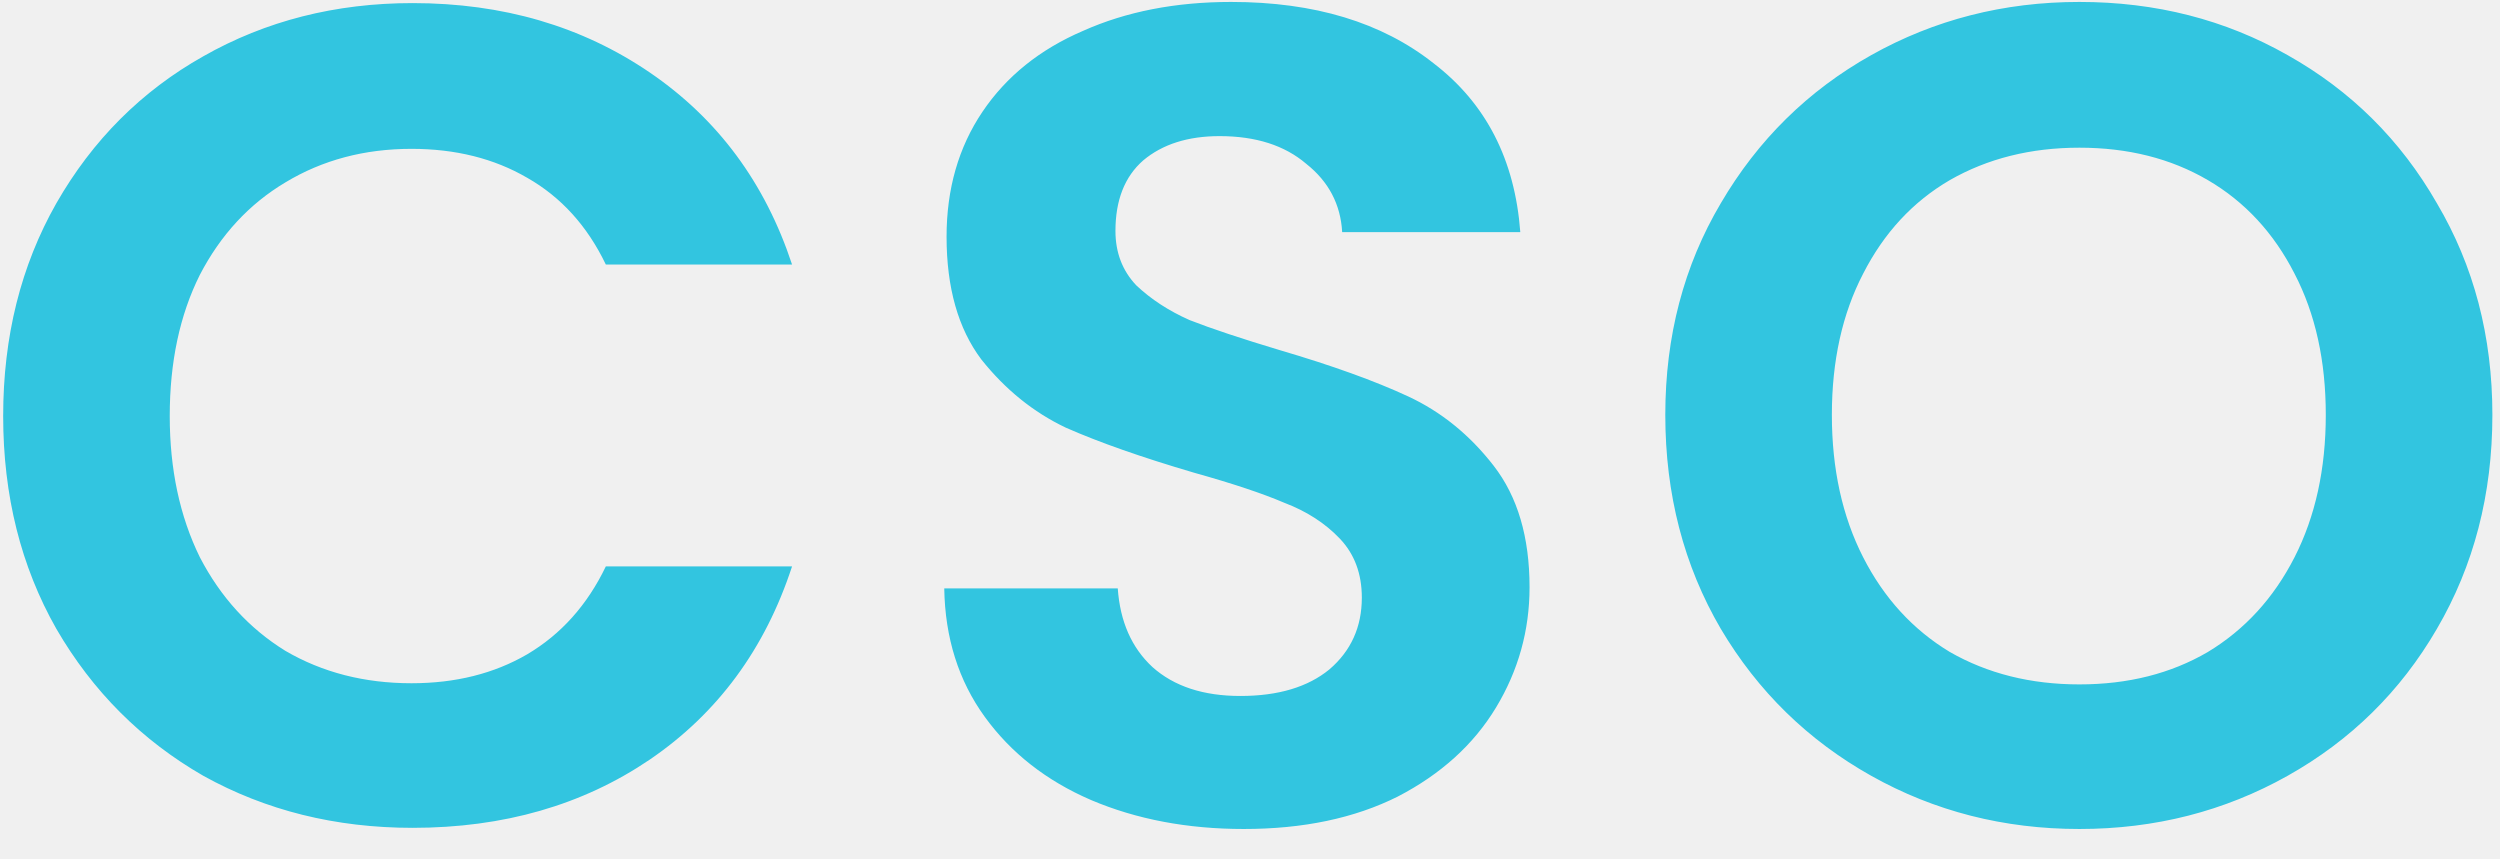
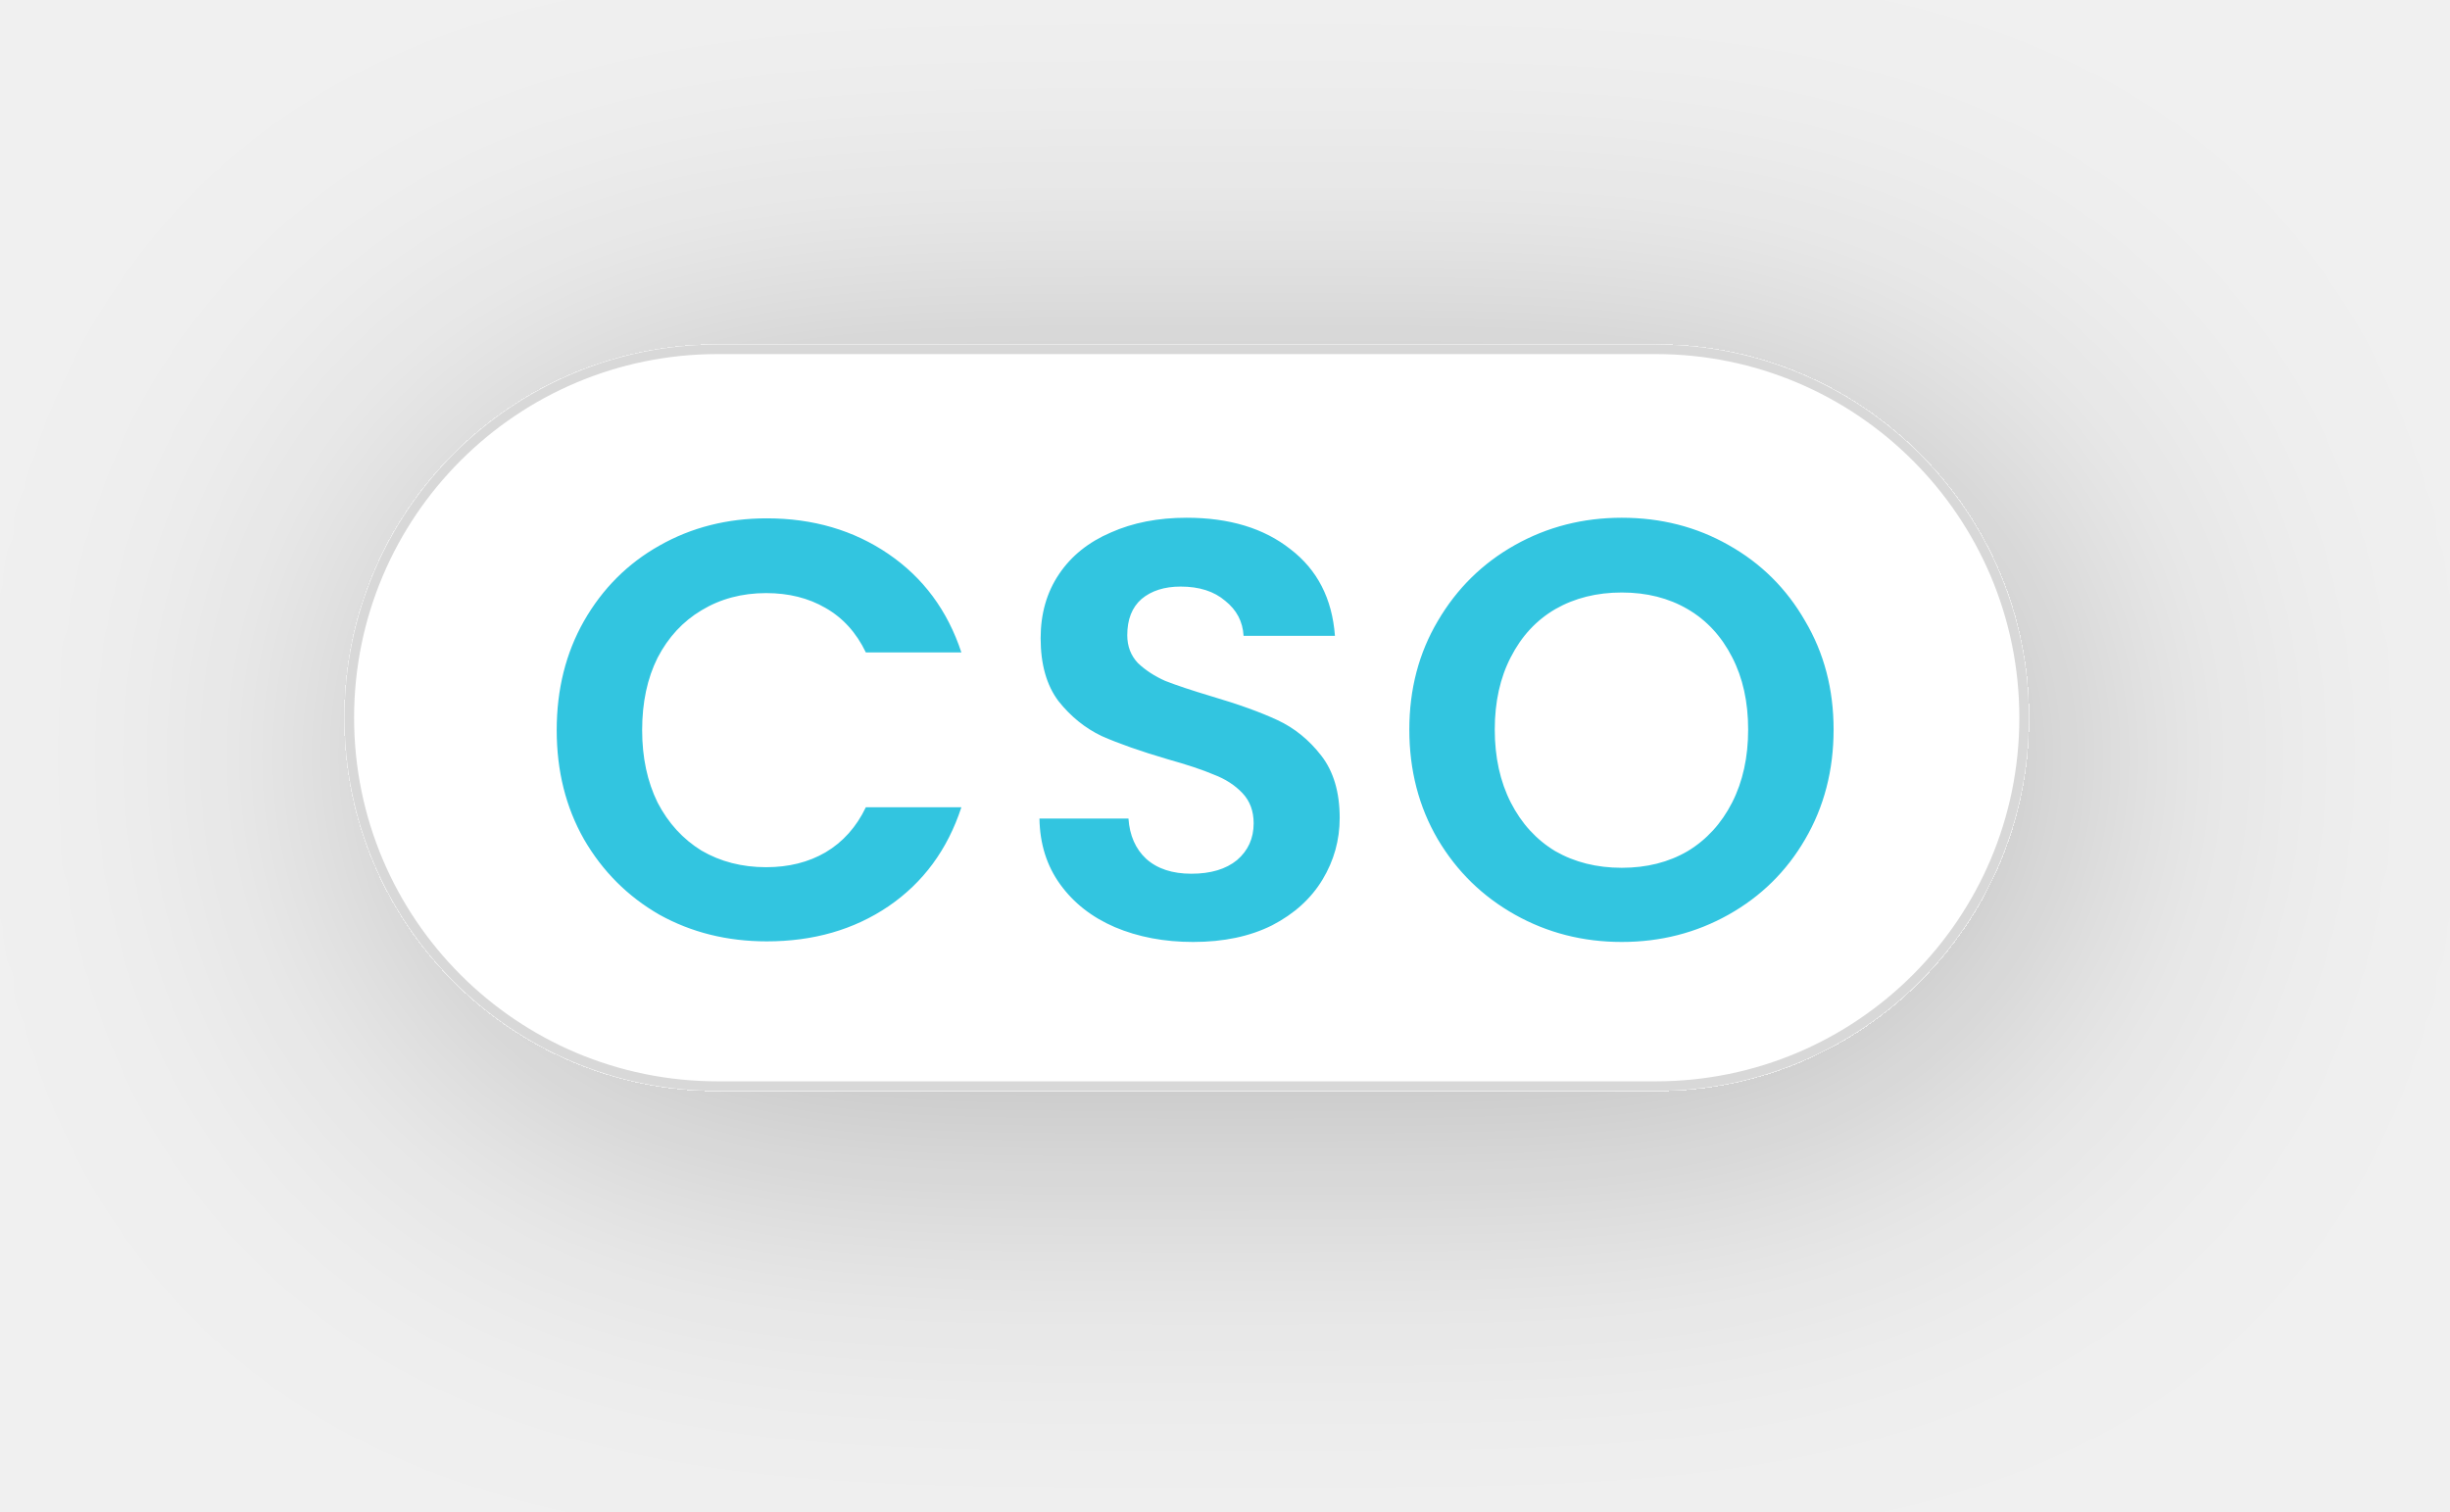
- <svg xmlns="http://www.w3.org/2000/svg" width="67" height="23" viewBox="0 0 67 23" fill="none">
-   <path d="M0.085 11.15C0.085 9.021 0.56 7.12 1.511 5.446C2.482 3.751 3.795 2.439 5.448 1.509C7.122 0.558 8.992 0.083 11.059 0.083C13.477 0.083 15.595 0.703 17.414 1.943C19.233 3.183 20.504 4.898 21.227 7.089H16.236C15.74 6.056 15.037 5.281 14.128 4.764C13.239 4.247 12.206 3.989 11.028 3.989C9.767 3.989 8.641 4.289 7.649 4.888C6.678 5.467 5.913 6.293 5.355 7.368C4.818 8.443 4.549 9.703 4.549 11.15C4.549 12.576 4.818 13.837 5.355 14.932C5.913 16.007 6.678 16.844 7.649 17.443C8.641 18.022 9.767 18.311 11.028 18.311C12.206 18.311 13.239 18.053 14.128 17.536C15.037 16.999 15.74 16.213 16.236 15.18H21.227C20.504 17.391 19.233 19.117 17.414 20.357C15.616 21.576 13.498 22.186 11.059 22.186C8.992 22.186 7.122 21.721 5.448 20.791C3.795 19.84 2.482 18.528 1.511 16.854C0.56 15.18 0.085 13.279 0.085 11.15ZM33.335 22.217C31.826 22.217 30.462 21.959 29.243 21.442C28.044 20.925 27.094 20.181 26.391 19.21C25.688 18.239 25.327 17.092 25.306 15.769H29.956C30.018 16.658 30.328 17.36 30.886 17.877C31.465 18.394 32.25 18.652 33.242 18.652C34.255 18.652 35.05 18.414 35.629 17.939C36.208 17.443 36.497 16.802 36.497 16.017C36.497 15.376 36.301 14.849 35.908 14.436C35.515 14.023 35.019 13.702 34.42 13.475C33.841 13.227 33.035 12.958 32.002 12.669C30.597 12.256 29.45 11.853 28.561 11.46C27.693 11.047 26.939 10.437 26.298 9.631C25.678 8.804 25.368 7.709 25.368 6.345C25.368 5.064 25.688 3.948 26.329 2.997C26.97 2.046 27.869 1.323 29.026 0.827C30.183 0.31 31.506 0.052 32.994 0.052C35.226 0.052 37.034 0.6 38.419 1.695C39.824 2.77 40.599 4.278 40.744 6.221H35.97C35.929 5.477 35.608 4.867 35.009 4.392C34.43 3.896 33.655 3.648 32.684 3.648C31.837 3.648 31.155 3.865 30.638 4.299C30.142 4.733 29.894 5.363 29.894 6.19C29.894 6.769 30.08 7.254 30.452 7.647C30.845 8.019 31.32 8.329 31.878 8.577C32.457 8.804 33.263 9.073 34.296 9.383C35.701 9.796 36.848 10.21 37.737 10.623C38.626 11.036 39.39 11.656 40.031 12.483C40.672 13.31 40.992 14.395 40.992 15.738C40.992 16.895 40.692 17.97 40.093 18.962C39.494 19.954 38.615 20.75 37.458 21.349C36.301 21.928 34.926 22.217 33.335 22.217ZM55.728 22.217C53.703 22.217 51.843 21.742 50.148 20.791C48.454 19.84 47.111 18.528 46.118 16.854C45.127 15.159 44.63 13.248 44.63 11.119C44.63 9.011 45.127 7.12 46.118 5.446C47.111 3.751 48.454 2.429 50.148 1.478C51.843 0.527 53.703 0.052 55.728 0.052C57.775 0.052 59.635 0.527 61.309 1.478C63.003 2.429 64.336 3.751 65.308 5.446C66.299 7.12 66.796 9.011 66.796 11.119C66.796 13.248 66.299 15.159 65.308 16.854C64.336 18.528 63.003 19.84 61.309 20.791C59.614 21.742 57.754 22.217 55.728 22.217ZM55.728 18.342C57.031 18.342 58.178 18.053 59.169 17.474C60.161 16.875 60.937 16.027 61.495 14.932C62.053 13.837 62.331 12.566 62.331 11.119C62.331 9.672 62.053 8.412 61.495 7.337C60.937 6.242 60.161 5.405 59.169 4.826C58.178 4.247 57.031 3.958 55.728 3.958C54.426 3.958 53.269 4.247 52.257 4.826C51.264 5.405 50.489 6.242 49.931 7.337C49.373 8.412 49.094 9.672 49.094 11.119C49.094 12.566 49.373 13.837 49.931 14.932C50.489 16.027 51.264 16.875 52.257 17.474C53.269 18.053 54.426 18.342 55.728 18.342Z" fill="#32C5E0" />
+ <svg xmlns="http://www.w3.org/2000/svg" width="128" height="79" viewBox="0 0 128 79" fill="none">
+   <g filter="url(#filter0_d_1725_1312)">
+     <rect x="18" y="18" width="88" height="39" rx="19.5" fill="white" />
+     <rect x="18.25" y="18.25" width="87.5" height="38.5" rx="19.25" stroke="#D8D8D8" stroke-width="0.5" />
+   </g>
+   <path d="M29.085 38.15C29.085 36.021 29.56 34.12 30.511 32.446C31.482 30.751 32.795 29.439 34.448 28.509C36.122 27.558 37.992 27.083 40.059 27.083C42.477 27.083 44.595 27.703 46.414 28.943C48.233 30.183 49.504 31.898 50.227 34.089H45.236C44.74 33.056 44.037 32.281 43.128 31.764C42.239 31.247 41.206 30.989 40.028 30.989C38.767 30.989 37.641 31.289 36.649 31.888C35.678 32.467 34.913 33.293 34.355 34.368C33.818 35.443 33.549 36.703 33.549 38.15C33.549 39.576 33.818 40.837 34.355 41.932C34.913 43.007 35.678 43.844 36.649 44.443C37.641 45.022 38.767 45.311 40.028 45.311C41.206 45.311 42.239 45.053 43.128 44.536C44.037 43.999 44.74 43.213 45.236 42.18H50.227C49.504 44.391 48.233 46.117 46.414 47.357C44.616 48.576 42.498 49.186 40.059 49.186C37.992 49.186 36.122 48.721 34.448 47.791C32.795 46.84 31.482 45.528 30.511 43.854C29.56 42.18 29.085 40.279 29.085 38.15ZM62.335 49.217C60.826 49.217 59.462 48.959 58.243 48.442C57.044 47.925 56.094 47.181 55.391 46.21C54.688 45.239 54.327 44.092 54.306 42.769H58.956C59.018 43.658 59.328 44.36 59.886 44.877C60.465 45.394 61.25 45.652 62.242 45.652C63.255 45.652 64.05 45.414 64.629 44.939C65.208 44.443 65.497 43.802 65.497 43.017C65.497 42.376 65.301 41.849 64.908 41.436C64.515 41.023 64.019 40.702 63.42 40.475C62.841 40.227 62.035 39.958 61.002 39.669C59.597 39.256 58.45 38.853 57.561 38.46C56.693 38.047 55.939 37.437 55.298 36.631C54.678 35.804 54.368 34.709 54.368 33.345C54.368 32.064 54.688 30.948 55.329 29.997C55.97 29.046 56.869 28.323 58.026 27.827C59.183 27.31 60.506 27.052 61.994 27.052C64.226 27.052 66.034 27.6 67.419 28.695C68.824 29.77 69.599 31.278 69.744 33.221H64.97C64.929 32.477 64.608 31.867 64.009 31.392C63.43 30.896 62.655 30.648 61.684 30.648C60.837 30.648 60.155 30.865 59.638 31.299C59.142 31.733 58.894 32.363 58.894 33.19C58.894 33.769 59.08 34.254 59.452 34.647C59.845 35.019 60.32 35.329 60.878 35.577C61.457 35.804 62.263 36.073 63.296 36.383C64.701 36.796 65.848 37.21 66.737 37.623C67.626 38.036 68.39 38.656 69.031 39.483C69.672 40.31 69.992 41.395 69.992 42.738C69.992 43.895 69.692 44.97 69.093 45.962C68.494 46.954 67.615 47.75 66.458 48.349C65.301 48.928 63.926 49.217 62.335 49.217ZM84.728 49.217C82.703 49.217 80.843 48.742 79.148 47.791C77.454 46.84 76.111 45.528 75.118 43.854C74.126 42.159 73.63 40.248 73.63 38.119C73.63 36.011 74.126 34.12 75.118 32.446C76.111 30.751 77.454 29.429 79.148 28.478C80.843 27.527 82.703 27.052 84.728 27.052C86.775 27.052 88.635 27.527 90.308 28.478C92.003 29.429 93.336 30.751 94.308 32.446C95.299 34.12 95.796 36.011 95.796 38.119C95.796 40.248 95.299 42.159 94.308 43.854C93.336 45.528 92.003 46.84 90.308 47.791C88.614 48.742 86.754 49.217 84.728 49.217ZM84.728 45.342C86.031 45.342 87.177 45.053 88.169 44.474C89.162 43.875 89.936 43.027 90.495 41.932C91.052 40.837 91.332 39.566 91.332 38.119C91.332 36.672 91.052 35.412 90.495 34.337C89.936 33.242 89.162 32.405 88.169 31.826C87.177 31.247 86.031 30.958 84.728 30.958C83.427 30.958 82.269 31.247 81.257 31.826C80.264 32.405 79.49 33.242 78.931 34.337C78.374 35.412 78.094 36.672 78.094 38.119C78.094 39.566 78.374 40.837 78.931 41.932C79.49 43.027 80.264 43.875 81.257 44.474C82.269 45.053 83.427 45.342 84.728 45.342Z" fill="#32C5E0" />
+   <defs>
+     <filter id="filter0_d_1725_1312" x="0" y="0" width="128" height="79" filterUnits="userSpaceOnUse" color-interpolation-filters="sRGB">
+       <feFlood flood-opacity="0" result="BackgroundImageFix" />
+       <feColorMatrix in="SourceAlpha" type="matrix" values="0 0 0 0 0 0 0 0 0 0 0 0 0 0 0 0 0 0 127 0" result="hardAlpha" />
+       <feOffset dx="2" dy="2" />
+       <feGaussianBlur stdDeviation="10" />
+       <feComposite in2="hardAlpha" operator="out" />
+       <feColorMatrix type="matrix" values="0 0 0 0 0 0 0 0 0 0 0 0 0 0 0 0 0 0 0.25 0" />
+       <feBlend mode="normal" in2="BackgroundImageFix" result="effect1_dropShadow_1725_1312" />
+       <feBlend mode="normal" in="SourceGraphic" in2="effect1_dropShadow_1725_1312" result="shape" />
+     </filter>
+   </defs>
</svg>
